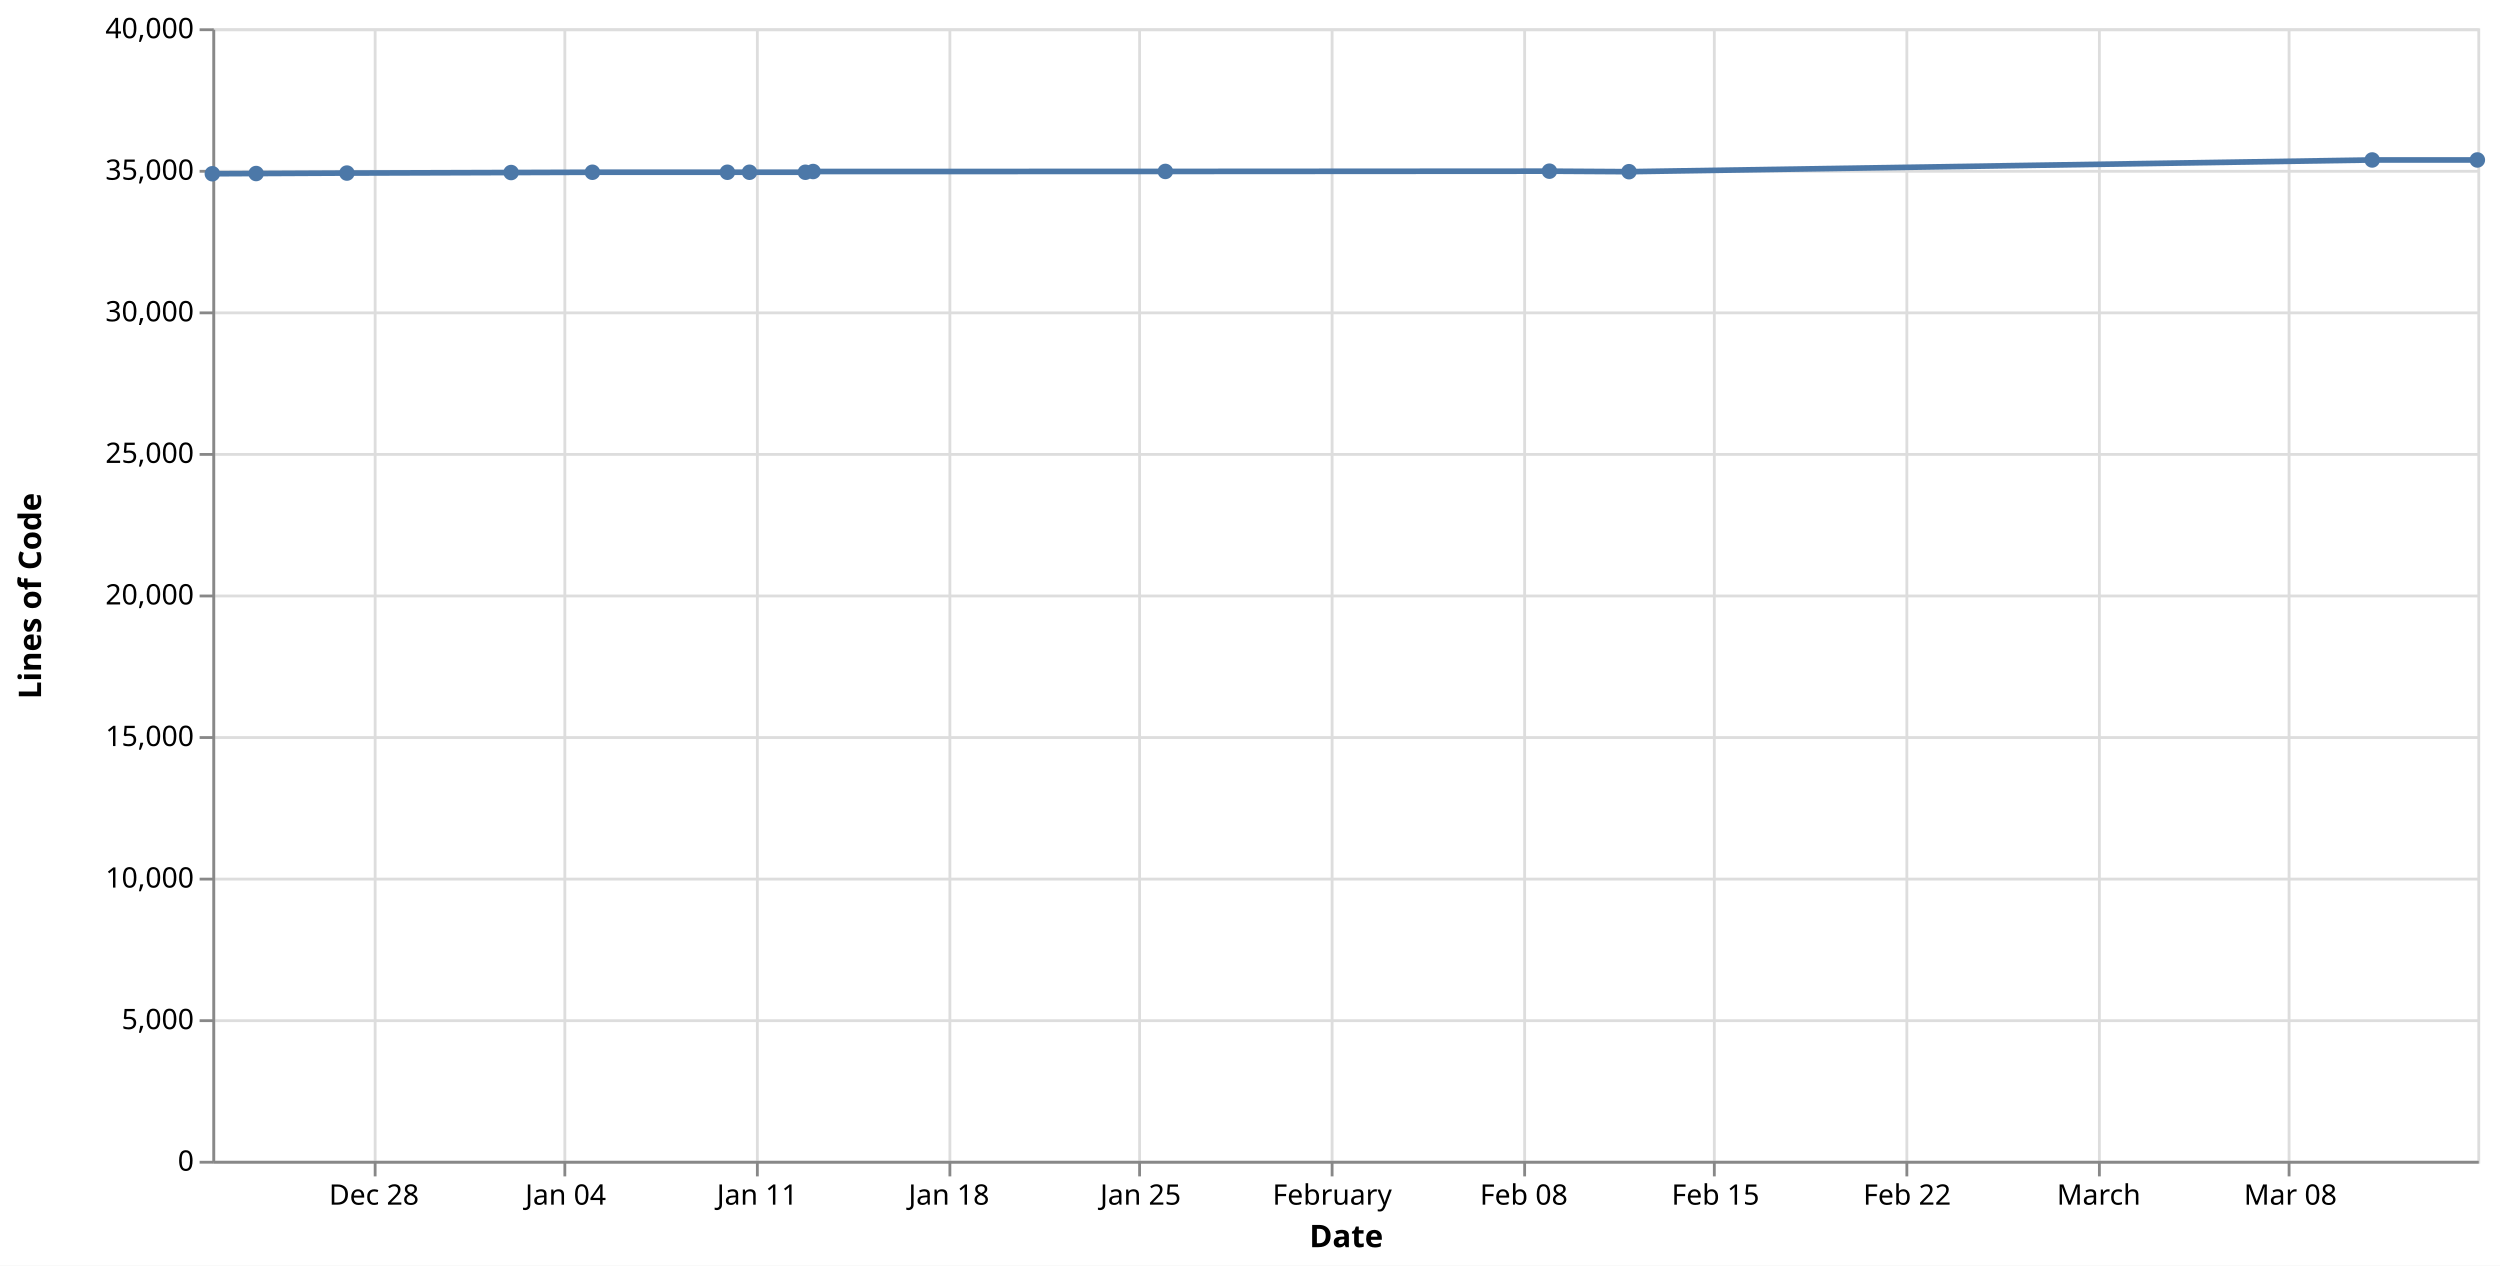
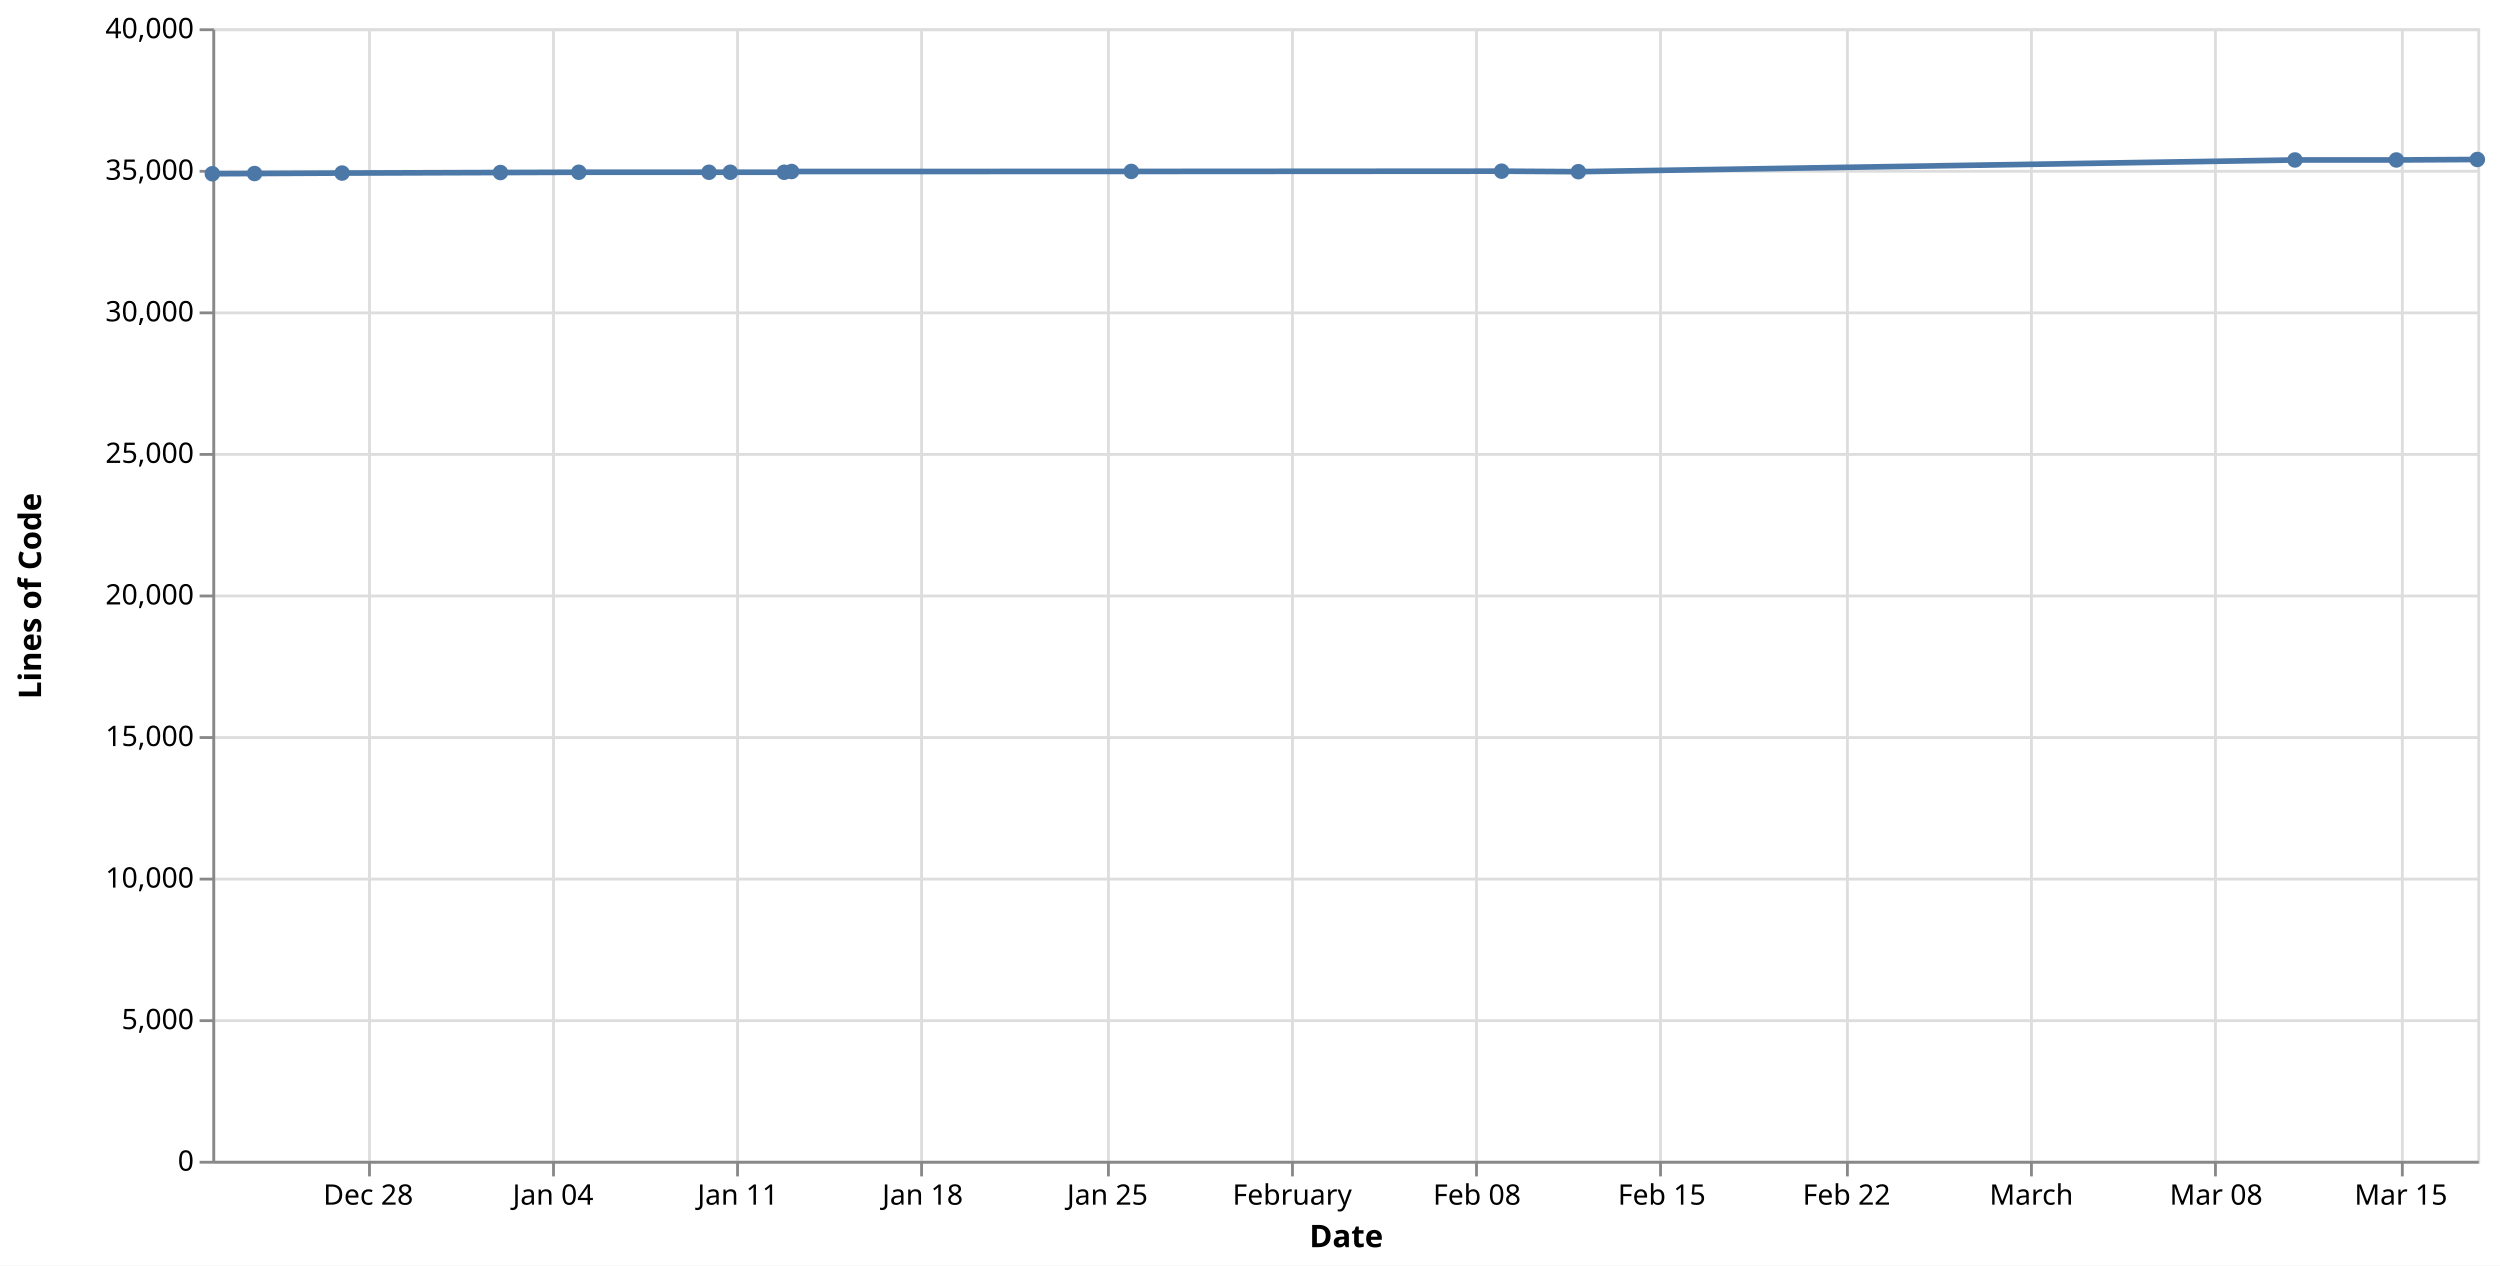
<svg xmlns="http://www.w3.org/2000/svg" version="1.1" class="marks" width="883" height="447" viewBox="0 0 883 447">
  <rect width="883" height="447" fill="white" />
  <g fill="none" stroke-miterlimit="10" transform="translate(75,10)">
    <g class="mark-group role-frame root" role="graphics-object" aria-roledescription="group mark container">
      <g transform="translate(0,0)">
        <path class="background" aria-hidden="true" d="M0.5,0.5h800v400h-800Z" stroke="#ddd" />
        <g>
          <g class="mark-group role-axis" aria-hidden="true">
            <g transform="translate(0.5,400.5)">
              <path class="background" aria-hidden="true" d="M0,0h0v0h0Z" pointer-events="none" />
              <g>
                <g class="mark-rule role-axis-grid" pointer-events="none">
-                   <line transform="translate(57,-400)" x2="0" y2="400" stroke="#ddd" stroke-width="1" opacity="1" />
-                   <line transform="translate(124,-400)" x2="0" y2="400" stroke="#ddd" stroke-width="1" opacity="1" />
-                   <line transform="translate(192,-400)" x2="0" y2="400" stroke="#ddd" stroke-width="1" opacity="1" />
-                   <line transform="translate(260,-400)" x2="0" y2="400" stroke="#ddd" stroke-width="1" opacity="1" />
-                   <line transform="translate(327,-400)" x2="0" y2="400" stroke="#ddd" stroke-width="1" opacity="1" />
-                   <line transform="translate(395,-400)" x2="0" y2="400" stroke="#ddd" stroke-width="1" opacity="1" />
-                   <line transform="translate(463,-400)" x2="0" y2="400" stroke="#ddd" stroke-width="1" opacity="1" />
-                   <line transform="translate(530,-400)" x2="0" y2="400" stroke="#ddd" stroke-width="1" opacity="1" />
-                   <line transform="translate(598,-400)" x2="0" y2="400" stroke="#ddd" stroke-width="1" opacity="1" />
-                   <line transform="translate(666,-400)" x2="0" y2="400" stroke="#ddd" stroke-width="1" opacity="1" />
-                   <line transform="translate(733,-400)" x2="0" y2="400" stroke="#ddd" stroke-width="1" opacity="1" />
+                   <line transform="translate(55,-400)" x2="0" y2="400" stroke="#ddd" stroke-width="1" opacity="1" />
+                   <line transform="translate(120,-400)" x2="0" y2="400" stroke="#ddd" stroke-width="1" opacity="1" />
+                   <line transform="translate(185,-400)" x2="0" y2="400" stroke="#ddd" stroke-width="1" opacity="1" />
+                   <line transform="translate(250,-400)" x2="0" y2="400" stroke="#ddd" stroke-width="1" opacity="1" />
+                   <line transform="translate(316,-400)" x2="0" y2="400" stroke="#ddd" stroke-width="1" opacity="1" />
+                   <line transform="translate(381,-400)" x2="0" y2="400" stroke="#ddd" stroke-width="1" opacity="1" />
+                   <line transform="translate(446,-400)" x2="0" y2="400" stroke="#ddd" stroke-width="1" opacity="1" />
+                   <line transform="translate(511,-400)" x2="0" y2="400" stroke="#ddd" stroke-width="1" opacity="1" />
+                   <line transform="translate(577,-400)" x2="0" y2="400" stroke="#ddd" stroke-width="1" opacity="1" />
+                   <line transform="translate(642,-400)" x2="0" y2="400" stroke="#ddd" stroke-width="1" opacity="1" />
+                   <line transform="translate(707,-400)" x2="0" y2="400" stroke="#ddd" stroke-width="1" opacity="1" />
+                   <line transform="translate(773,-400)" x2="0" y2="400" stroke="#ddd" stroke-width="1" opacity="1" />
                </g>
              </g>
              <path class="foreground" aria-hidden="true" d="" pointer-events="none" display="none" />
            </g>
          </g>
          <g class="mark-group role-axis" aria-hidden="true">
            <g transform="translate(0.5,0.5)">
              <path class="background" aria-hidden="true" d="M0,0h0v0h0Z" pointer-events="none" />
              <g>
                <g class="mark-rule role-axis-grid" pointer-events="none">
                  <line transform="translate(0,400)" x2="800" y2="0" stroke="#ddd" stroke-width="1" opacity="1" />
                  <line transform="translate(0,350)" x2="800" y2="0" stroke="#ddd" stroke-width="1" opacity="1" />
                  <line transform="translate(0,300)" x2="800" y2="0" stroke="#ddd" stroke-width="1" opacity="1" />
                  <line transform="translate(0,250)" x2="800" y2="0" stroke="#ddd" stroke-width="1" opacity="1" />
                  <line transform="translate(0,200)" x2="800" y2="0" stroke="#ddd" stroke-width="1" opacity="1" />
                  <line transform="translate(0,150)" x2="800" y2="0" stroke="#ddd" stroke-width="1" opacity="1" />
                  <line transform="translate(0,100)" x2="800" y2="0" stroke="#ddd" stroke-width="1" opacity="1" />
                  <line transform="translate(0,50)" x2="800" y2="0" stroke="#ddd" stroke-width="1" opacity="1" />
                  <line transform="translate(0,0)" x2="800" y2="0" stroke="#ddd" stroke-width="1" opacity="1" />
                </g>
              </g>
              <path class="foreground" aria-hidden="true" d="" pointer-events="none" display="none" />
            </g>
          </g>
-           <g class="mark-group role-axis" role="graphics-symbol" aria-roledescription="axis" aria-label="X-axis titled 'Date' for a time scale with values from Monday, 22 December 2025, 3:31:40 AM to Saturday, 14 March 2026, 9:07:17 PM">
+           <g class="mark-group role-axis" role="graphics-symbol" aria-roledescription="axis" aria-label="X-axis titled 'Date' for a time scale with values from Monday, 22 December 2025, 3:31:40 AM to Tuesday, 17 March 2026, 10:45:12 PM">
            <g transform="translate(0.5,400.5)">
              <path class="background" aria-hidden="true" d="M0,0h0v0h0Z" pointer-events="none" />
              <g>
                <g class="mark-rule role-axis-tick" pointer-events="none">
-                   <line transform="translate(57,0)" x2="0" y2="5" stroke="#888" stroke-width="1" opacity="1" />
-                   <line transform="translate(124,0)" x2="0" y2="5" stroke="#888" stroke-width="1" opacity="1" />
-                   <line transform="translate(192,0)" x2="0" y2="5" stroke="#888" stroke-width="1" opacity="1" />
-                   <line transform="translate(260,0)" x2="0" y2="5" stroke="#888" stroke-width="1" opacity="1" />
-                   <line transform="translate(327,0)" x2="0" y2="5" stroke="#888" stroke-width="1" opacity="1" />
-                   <line transform="translate(395,0)" x2="0" y2="5" stroke="#888" stroke-width="1" opacity="1" />
-                   <line transform="translate(463,0)" x2="0" y2="5" stroke="#888" stroke-width="1" opacity="1" />
-                   <line transform="translate(530,0)" x2="0" y2="5" stroke="#888" stroke-width="1" opacity="1" />
-                   <line transform="translate(598,0)" x2="0" y2="5" stroke="#888" stroke-width="1" opacity="1" />
-                   <line transform="translate(666,0)" x2="0" y2="5" stroke="#888" stroke-width="1" opacity="1" />
-                   <line transform="translate(733,0)" x2="0" y2="5" stroke="#888" stroke-width="1" opacity="1" />
+                   <line transform="translate(55,0)" x2="0" y2="5" stroke="#888" stroke-width="1" opacity="1" />
+                   <line transform="translate(120,0)" x2="0" y2="5" stroke="#888" stroke-width="1" opacity="1" />
+                   <line transform="translate(185,0)" x2="0" y2="5" stroke="#888" stroke-width="1" opacity="1" />
+                   <line transform="translate(250,0)" x2="0" y2="5" stroke="#888" stroke-width="1" opacity="1" />
+                   <line transform="translate(316,0)" x2="0" y2="5" stroke="#888" stroke-width="1" opacity="1" />
+                   <line transform="translate(381,0)" x2="0" y2="5" stroke="#888" stroke-width="1" opacity="1" />
+                   <line transform="translate(446,0)" x2="0" y2="5" stroke="#888" stroke-width="1" opacity="1" />
+                   <line transform="translate(511,0)" x2="0" y2="5" stroke="#888" stroke-width="1" opacity="1" />
+                   <line transform="translate(577,0)" x2="0" y2="5" stroke="#888" stroke-width="1" opacity="1" />
+                   <line transform="translate(642,0)" x2="0" y2="5" stroke="#888" stroke-width="1" opacity="1" />
+                   <line transform="translate(707,0)" x2="0" y2="5" stroke="#888" stroke-width="1" opacity="1" />
+                   <line transform="translate(773,0)" x2="0" y2="5" stroke="#888" stroke-width="1" opacity="1" />
                </g>
                <g class="mark-text role-axis-label" pointer-events="none">
-                   <text text-anchor="middle" transform="translate(56.59656,15)" font-family="sans-serif" font-size="10px" fill="#000" opacity="1">Dec 28</text>
-                   <text text-anchor="middle" transform="translate(124.2841,15)" font-family="sans-serif" font-size="10px" fill="#000" opacity="1">Jan 04</text>
-                   <text text-anchor="middle" transform="translate(191.9717,15)" font-family="sans-serif" font-size="10px" fill="#000" opacity="1">Jan 11</text>
-                   <text text-anchor="middle" transform="translate(259.6593,15)" font-family="sans-serif" font-size="10px" fill="#000" opacity="1">Jan 18</text>
-                   <text text-anchor="middle" transform="translate(327.3468,15)" font-family="sans-serif" font-size="10px" fill="#000" opacity="1">Jan 25</text>
-                   <text text-anchor="middle" transform="translate(395.0344,15)" font-family="sans-serif" font-size="10px" fill="#000" opacity="1">February</text>
-                   <text text-anchor="middle" transform="translate(462.722,15)" font-family="sans-serif" font-size="10px" fill="#000" opacity="1">Feb 08</text>
-                   <text text-anchor="middle" transform="translate(530.4095,15)" font-family="sans-serif" font-size="10px" fill="#000" opacity="1">Feb 15</text>
-                   <text text-anchor="middle" transform="translate(598.0971,15)" font-family="sans-serif" font-size="10px" fill="#000" opacity="1">Feb 22</text>
-                   <text text-anchor="middle" transform="translate(665.7847,15)" font-family="sans-serif" font-size="10px" fill="#000" opacity="1">March</text>
-                   <text text-anchor="middle" transform="translate(733.4722,15)" font-family="sans-serif" font-size="10px" fill="#000" opacity="1">Mar 08</text>
+                   <text text-anchor="middle" transform="translate(54.57284,15)" font-family="sans-serif" font-size="10px" fill="#000" opacity="1">Dec 28</text>
+                   <text text-anchor="middle" transform="translate(119.8401,15)" font-family="sans-serif" font-size="10px" fill="#000" opacity="1">Jan 04</text>
+                   <text text-anchor="middle" transform="translate(185.1073,15)" font-family="sans-serif" font-size="10px" fill="#000" opacity="1">Jan 11</text>
+                   <text text-anchor="middle" transform="translate(250.3746,15)" font-family="sans-serif" font-size="10px" fill="#000" opacity="1">Jan 18</text>
+                   <text text-anchor="middle" transform="translate(315.6419,15)" font-family="sans-serif" font-size="10px" fill="#000" opacity="1">Jan 25</text>
+                   <text text-anchor="middle" transform="translate(380.9091,15)" font-family="sans-serif" font-size="10px" fill="#000" opacity="1">February</text>
+                   <text text-anchor="middle" transform="translate(446.1764,15)" font-family="sans-serif" font-size="10px" fill="#000" opacity="1">Feb 08</text>
+                   <text text-anchor="middle" transform="translate(511.4436,15)" font-family="sans-serif" font-size="10px" fill="#000" opacity="1">Feb 15</text>
+                   <text text-anchor="middle" transform="translate(576.7109,15)" font-family="sans-serif" font-size="10px" fill="#000" opacity="1">Feb 22</text>
+                   <text text-anchor="middle" transform="translate(641.9781,15)" font-family="sans-serif" font-size="10px" fill="#000" opacity="1">March</text>
+                   <text text-anchor="middle" transform="translate(707.2454,15)" font-family="sans-serif" font-size="10px" fill="#000" opacity="1">Mar 08</text>
+                   <text text-anchor="middle" transform="translate(772.5126,15)" font-family="sans-serif" font-size="10px" fill="#000" opacity="1">Mar 15</text>
                </g>
                <g class="mark-rule role-axis-domain" pointer-events="none">
                  <line transform="translate(0,0)" x2="800" y2="0" stroke="#888" stroke-width="1" opacity="1" />
                </g>
                <g class="mark-text role-axis-title" pointer-events="none">
                  <text text-anchor="middle" transform="translate(400,30)" font-family="sans-serif" font-size="11px" font-weight="bold" fill="#000" opacity="1">Date</text>
                </g>
              </g>
              <path class="foreground" aria-hidden="true" d="" pointer-events="none" display="none" />
            </g>
          </g>
          <g class="mark-group role-axis" role="graphics-symbol" aria-roledescription="axis" aria-label="Y-axis titled 'Lines of Code' for a linear scale with values from 0 to 40,000">
            <g transform="translate(0.5,0.5)">
              <path class="background" aria-hidden="true" d="M0,0h0v0h0Z" pointer-events="none" />
              <g>
                <g class="mark-rule role-axis-tick" pointer-events="none">
                  <line transform="translate(0,400)" x2="-5" y2="0" stroke="#888" stroke-width="1" opacity="1" />
                  <line transform="translate(0,350)" x2="-5" y2="0" stroke="#888" stroke-width="1" opacity="1" />
                  <line transform="translate(0,300)" x2="-5" y2="0" stroke="#888" stroke-width="1" opacity="1" />
                  <line transform="translate(0,250)" x2="-5" y2="0" stroke="#888" stroke-width="1" opacity="1" />
                  <line transform="translate(0,200)" x2="-5" y2="0" stroke="#888" stroke-width="1" opacity="1" />
                  <line transform="translate(0,150)" x2="-5" y2="0" stroke="#888" stroke-width="1" opacity="1" />
                  <line transform="translate(0,100)" x2="-5" y2="0" stroke="#888" stroke-width="1" opacity="1" />
                  <line transform="translate(0,50)" x2="-5" y2="0" stroke="#888" stroke-width="1" opacity="1" />
                  <line transform="translate(0,0)" x2="-5" y2="0" stroke="#888" stroke-width="1" opacity="1" />
                </g>
                <g class="mark-text role-axis-label" pointer-events="none">
                  <text text-anchor="end" transform="translate(-7,403)" font-family="sans-serif" font-size="10px" fill="#000" opacity="1">0</text>
                  <text text-anchor="end" transform="translate(-7,353)" font-family="sans-serif" font-size="10px" fill="#000" opacity="1">5,000</text>
                  <text text-anchor="end" transform="translate(-7,303)" font-family="sans-serif" font-size="10px" fill="#000" opacity="1">10,000</text>
                  <text text-anchor="end" transform="translate(-7,253)" font-family="sans-serif" font-size="10px" fill="#000" opacity="1">15,000</text>
                  <text text-anchor="end" transform="translate(-7,203)" font-family="sans-serif" font-size="10px" fill="#000" opacity="1">20,000</text>
                  <text text-anchor="end" transform="translate(-7,153)" font-family="sans-serif" font-size="10px" fill="#000" opacity="1">25,000</text>
                  <text text-anchor="end" transform="translate(-7,103)" font-family="sans-serif" font-size="10px" fill="#000" opacity="1">30,000</text>
                  <text text-anchor="end" transform="translate(-7,53)" font-family="sans-serif" font-size="10px" fill="#000" opacity="1">35,000</text>
                  <text text-anchor="end" transform="translate(-7,3)" font-family="sans-serif" font-size="10px" fill="#000" opacity="1">40,000</text>
                </g>
                <g class="mark-rule role-axis-domain" pointer-events="none">
                  <line transform="translate(0,400)" x2="0" y2="-400" stroke="#888" stroke-width="1" opacity="1" />
                </g>
                <g class="mark-text role-axis-title" pointer-events="none">
                  <text text-anchor="middle" transform="translate(-59,200) rotate(-90) translate(0,-2)" font-family="sans-serif" font-size="11px" font-weight="bold" fill="#000" opacity="1">Lines of Code</text>
                </g>
              </g>
              <path class="foreground" aria-hidden="true" d="" pointer-events="none" display="none" />
            </g>
          </g>
          <g class="mark-line role-mark layer_0_marks" role="graphics-object" aria-roledescription="line mark container">
-             <path aria-label="Date: Dec 22, 2025; Lines of Code: 34863; Version: v2.0.2; LinesOfCode: 34863; Timestamp: Dec 22, 2025" role="graphics-symbol" aria-roledescription="line mark" d="M0,51.37L15.464,51.29L47.528,51.13L105.521,50.94L134.24,50.84L181.921,50.84L189.725,50.84L209.463,50.84L212.187,50.58L336.607,50.55L472.253,50.46L500.37,50.64L762.853,46.5L800,46.5" stroke="#4c78a8" stroke-width="2" />
+             <path aria-label="Date: Dec 22, 2025; Lines of Code: 34863; Version: v2.0.2; LinesOfCode: 34863; Timestamp: Dec 22, 2025" role="graphics-symbol" aria-roledescription="line mark" d="M0,51.37L14.911,51.29L45.829,51.13L101.748,50.94L129.44,50.84L175.416,50.84L182.941,50.84L201.974,50.84L204.6,50.58L324.571,50.55L455.366,50.46L482.478,50.64L735.576,46.5L771.394,46.5L800,46.33" stroke="#4c78a8" stroke-width="2" />
          </g>
          <g class="mark-symbol role-mark layer_1_marks" role="graphics-object" aria-roledescription="symbol mark container">
            <path aria-label="Date: Dec 22, 2025; Lines of Code: 34863; Version: v2.0.2; LinesOfCode: 34863; Timestamp: Dec 22, 2025" role="graphics-symbol" aria-roledescription="point" transform="translate(0,51.37)" d="M2.739,0A2.739,2.739,0,1,1,-2.739,0A2.739,2.739,0,1,1,2.739,0" fill="#4c78a8" stroke-width="2" opacity="1" />
-             <path aria-label="Date: Dec 23, 2025; Lines of Code: 34871; Version: v2.0.3; LinesOfCode: 34871; Timestamp: Dec 23, 2025" role="graphics-symbol" aria-roledescription="point" transform="translate(15.46383,51.29)" d="M2.739,0A2.739,2.739,0,1,1,-2.739,0A2.739,2.739,0,1,1,2.739,0" fill="#4c78a8" stroke-width="2" opacity="1" />
-             <path aria-label="Date: Dec 27, 2025; Lines of Code: 34887; Version: v2.0.4; LinesOfCode: 34887; Timestamp: Dec 27, 2025" role="graphics-symbol" aria-roledescription="point" transform="translate(47.52847,51.13)" d="M2.739,0A2.739,2.739,0,1,1,-2.739,0A2.739,2.739,0,1,1,2.739,0" fill="#4c78a8" stroke-width="2" opacity="1" />
-             <path aria-label="Date: Jan 02, 2026; Lines of Code: 34906; Version: v2.0.5; LinesOfCode: 34906; Timestamp: Jan 02, 2026" role="graphics-symbol" aria-roledescription="point" transform="translate(105.521,50.94)" d="M2.739,0A2.739,2.739,0,1,1,-2.739,0A2.739,2.739,0,1,1,2.739,0" fill="#4c78a8" stroke-width="2" opacity="1" />
-             <path aria-label="Date: Jan 05, 2026; Lines of Code: 34916; Version: v2.0.6; LinesOfCode: 34916; Timestamp: Jan 05, 2026" role="graphics-symbol" aria-roledescription="point" transform="translate(134.2398,50.84)" d="M2.739,0A2.739,2.739,0,1,1,-2.739,0A2.739,2.739,0,1,1,2.739,0" fill="#4c78a8" stroke-width="2" opacity="1" />
-             <path aria-label="Date: Jan 09, 2026; Lines of Code: 34916; Version: v3.0.0; LinesOfCode: 34916; Timestamp: Jan 09, 2026" role="graphics-symbol" aria-roledescription="point" transform="translate(181.9214,50.84)" d="M2.739,0A2.739,2.739,0,1,1,-2.739,0A2.739,2.739,0,1,1,2.739,0" fill="#4c78a8" stroke-width="2" opacity="1" />
-             <path aria-label="Date: Jan 10, 2026; Lines of Code: 34916; Version: v3.0.1; LinesOfCode: 34916; Timestamp: Jan 10, 2026" role="graphics-symbol" aria-roledescription="point" transform="translate(189.7247,50.84)" d="M2.739,0A2.739,2.739,0,1,1,-2.739,0A2.739,2.739,0,1,1,2.739,0" fill="#4c78a8" stroke-width="2" opacity="1" />
-             <path aria-label="Date: Jan 12, 2026; Lines of Code: 34916; Version: v3.0.2; LinesOfCode: 34916; Timestamp: Jan 12, 2026" role="graphics-symbol" aria-roledescription="point" transform="translate(209.4634,50.84)" d="M2.739,0A2.739,2.739,0,1,1,-2.739,0A2.739,2.739,0,1,1,2.739,0" fill="#4c78a8" stroke-width="2" opacity="1" />
-             <path aria-label="Date: Jan 13, 2026; Lines of Code: 34942; Version: v3.0.3; LinesOfCode: 34942; Timestamp: Jan 13, 2026" role="graphics-symbol" aria-roledescription="point" transform="translate(212.1868,50.58)" d="M2.739,0A2.739,2.739,0,1,1,-2.739,0A2.739,2.739,0,1,1,2.739,0" fill="#4c78a8" stroke-width="2" opacity="1" />
-             <path aria-label="Date: Jan 25, 2026; Lines of Code: 34945; Version: v3.0.4; LinesOfCode: 34945; Timestamp: Jan 25, 2026" role="graphics-symbol" aria-roledescription="point" transform="translate(336.607,50.55)" d="M2.739,0A2.739,2.739,0,1,1,-2.739,0A2.739,2.739,0,1,1,2.739,0" fill="#4c78a8" stroke-width="2" opacity="1" />
-             <path aria-label="Date: Feb 08, 2026; Lines of Code: 34954; Version: v3.0.5; LinesOfCode: 34954; Timestamp: Feb 08, 2026" role="graphics-symbol" aria-roledescription="point" transform="translate(472.2526,50.46)" d="M2.739,0A2.739,2.739,0,1,1,-2.739,0A2.739,2.739,0,1,1,2.739,0" fill="#4c78a8" stroke-width="2" opacity="1" />
-             <path aria-label="Date: Feb 11, 2026; Lines of Code: 34936; Version: v3.0.6; LinesOfCode: 34936; Timestamp: Feb 11, 2026" role="graphics-symbol" aria-roledescription="point" transform="translate(500.3696,50.64)" d="M2.739,0A2.739,2.739,0,1,1,-2.739,0A2.739,2.739,0,1,1,2.739,0" fill="#4c78a8" stroke-width="2" opacity="1" />
-             <path aria-label="Date: Mar 11, 2026; Lines of Code: 35350; Version: v3.0.7; LinesOfCode: 35350; Timestamp: Mar 11, 2026" role="graphics-symbol" aria-roledescription="point" transform="translate(762.8532,46.5)" d="M2.739,0A2.739,2.739,0,1,1,-2.739,0A2.739,2.739,0,1,1,2.739,0" fill="#4c78a8" stroke-width="2" opacity="1" />
-             <path aria-label="Date: Mar 14, 2026; Lines of Code: 35350; Version: v3.0.8; LinesOfCode: 35350; Timestamp: Mar 14, 2026" role="graphics-symbol" aria-roledescription="point" transform="translate(800,46.5)" d="M2.739,0A2.739,2.739,0,1,1,-2.739,0A2.739,2.739,0,1,1,2.739,0" fill="#4c78a8" stroke-width="2" opacity="1" />
+             <path aria-label="Date: Dec 23, 2025; Lines of Code: 34871; Version: v2.0.3; LinesOfCode: 34871; Timestamp: Dec 23, 2025" role="graphics-symbol" aria-roledescription="point" transform="translate(14.91089,51.29)" d="M2.739,0A2.739,2.739,0,1,1,-2.739,0A2.739,2.739,0,1,1,2.739,0" fill="#4c78a8" stroke-width="2" opacity="1" />
+             <path aria-label="Date: Dec 27, 2025; Lines of Code: 34887; Version: v2.0.4; LinesOfCode: 34887; Timestamp: Dec 27, 2025" role="graphics-symbol" aria-roledescription="point" transform="translate(45.82899,51.13)" d="M2.739,0A2.739,2.739,0,1,1,-2.739,0A2.739,2.739,0,1,1,2.739,0" fill="#4c78a8" stroke-width="2" opacity="1" />
+             <path aria-label="Date: Jan 02, 2026; Lines of Code: 34906; Version: v2.0.5; LinesOfCode: 34906; Timestamp: Jan 02, 2026" role="graphics-symbol" aria-roledescription="point" transform="translate(101.7479,50.94)" d="M2.739,0A2.739,2.739,0,1,1,-2.739,0A2.739,2.739,0,1,1,2.739,0" fill="#4c78a8" stroke-width="2" opacity="1" />
+             <path aria-label="Date: Jan 05, 2026; Lines of Code: 34916; Version: v2.0.6; LinesOfCode: 34916; Timestamp: Jan 05, 2026" role="graphics-symbol" aria-roledescription="point" transform="translate(129.4398,50.84)" d="M2.739,0A2.739,2.739,0,1,1,-2.739,0A2.739,2.739,0,1,1,2.739,0" fill="#4c78a8" stroke-width="2" opacity="1" />
+             <path aria-label="Date: Jan 09, 2026; Lines of Code: 34916; Version: v3.0.0; LinesOfCode: 34916; Timestamp: Jan 09, 2026" role="graphics-symbol" aria-roledescription="point" transform="translate(175.4164,50.84)" d="M2.739,0A2.739,2.739,0,1,1,-2.739,0A2.739,2.739,0,1,1,2.739,0" fill="#4c78a8" stroke-width="2" opacity="1" />
+             <path aria-label="Date: Jan 10, 2026; Lines of Code: 34916; Version: v3.0.1; LinesOfCode: 34916; Timestamp: Jan 10, 2026" role="graphics-symbol" aria-roledescription="point" transform="translate(182.9407,50.84)" d="M2.739,0A2.739,2.739,0,1,1,-2.739,0A2.739,2.739,0,1,1,2.739,0" fill="#4c78a8" stroke-width="2" opacity="1" />
+             <path aria-label="Date: Jan 12, 2026; Lines of Code: 34916; Version: v3.0.2; LinesOfCode: 34916; Timestamp: Jan 12, 2026" role="graphics-symbol" aria-roledescription="point" transform="translate(201.9736,50.84)" d="M2.739,0A2.739,2.739,0,1,1,-2.739,0A2.739,2.739,0,1,1,2.739,0" fill="#4c78a8" stroke-width="2" opacity="1" />
+             <path aria-label="Date: Jan 13, 2026; Lines of Code: 34942; Version: v3.0.3; LinesOfCode: 34942; Timestamp: Jan 13, 2026" role="graphics-symbol" aria-roledescription="point" transform="translate(204.5996,50.58)" d="M2.739,0A2.739,2.739,0,1,1,-2.739,0A2.739,2.739,0,1,1,2.739,0" fill="#4c78a8" stroke-width="2" opacity="1" />
+             <path aria-label="Date: Jan 25, 2026; Lines of Code: 34945; Version: v3.0.4; LinesOfCode: 34945; Timestamp: Jan 25, 2026" role="graphics-symbol" aria-roledescription="point" transform="translate(324.5709,50.55)" d="M2.739,0A2.739,2.739,0,1,1,-2.739,0A2.739,2.739,0,1,1,2.739,0" fill="#4c78a8" stroke-width="2" opacity="1" />
+             <path aria-label="Date: Feb 08, 2026; Lines of Code: 34954; Version: v3.0.5; LinesOfCode: 34954; Timestamp: Feb 08, 2026" role="graphics-symbol" aria-roledescription="point" transform="translate(455.3662,50.46)" d="M2.739,0A2.739,2.739,0,1,1,-2.739,0A2.739,2.739,0,1,1,2.739,0" fill="#4c78a8" stroke-width="2" opacity="1" />
+             <path aria-label="Date: Feb 11, 2026; Lines of Code: 34936; Version: v3.0.6; LinesOfCode: 34936; Timestamp: Feb 11, 2026" role="graphics-symbol" aria-roledescription="point" transform="translate(482.4778,50.64)" d="M2.739,0A2.739,2.739,0,1,1,-2.739,0A2.739,2.739,0,1,1,2.739,0" fill="#4c78a8" stroke-width="2" opacity="1" />
+             <path aria-label="Date: Mar 11, 2026; Lines of Code: 35350; Version: v3.0.7; LinesOfCode: 35350; Timestamp: Mar 11, 2026" role="graphics-symbol" aria-roledescription="point" transform="translate(735.5758,46.5)" d="M2.739,0A2.739,2.739,0,1,1,-2.739,0A2.739,2.739,0,1,1,2.739,0" fill="#4c78a8" stroke-width="2" opacity="1" />
+             <path aria-label="Date: Mar 14, 2026; Lines of Code: 35350; Version: v3.0.8; LinesOfCode: 35350; Timestamp: Mar 14, 2026" role="graphics-symbol" aria-roledescription="point" transform="translate(771.3943,46.5)" d="M2.739,0A2.739,2.739,0,1,1,-2.739,0A2.739,2.739,0,1,1,2.739,0" fill="#4c78a8" stroke-width="2" opacity="1" />
+             <path aria-label="Date: Mar 17, 2026; Lines of Code: 35367; Version: v3.0.9; LinesOfCode: 35367; Timestamp: Mar 17, 2026" role="graphics-symbol" aria-roledescription="point" transform="translate(800,46.33)" d="M2.739,0A2.739,2.739,0,1,1,-2.739,0A2.739,2.739,0,1,1,2.739,0" fill="#4c78a8" stroke-width="2" opacity="1" />
          </g>
        </g>
        <path class="foreground" aria-hidden="true" d="" display="none" />
      </g>
    </g>
  </g>
</svg>
